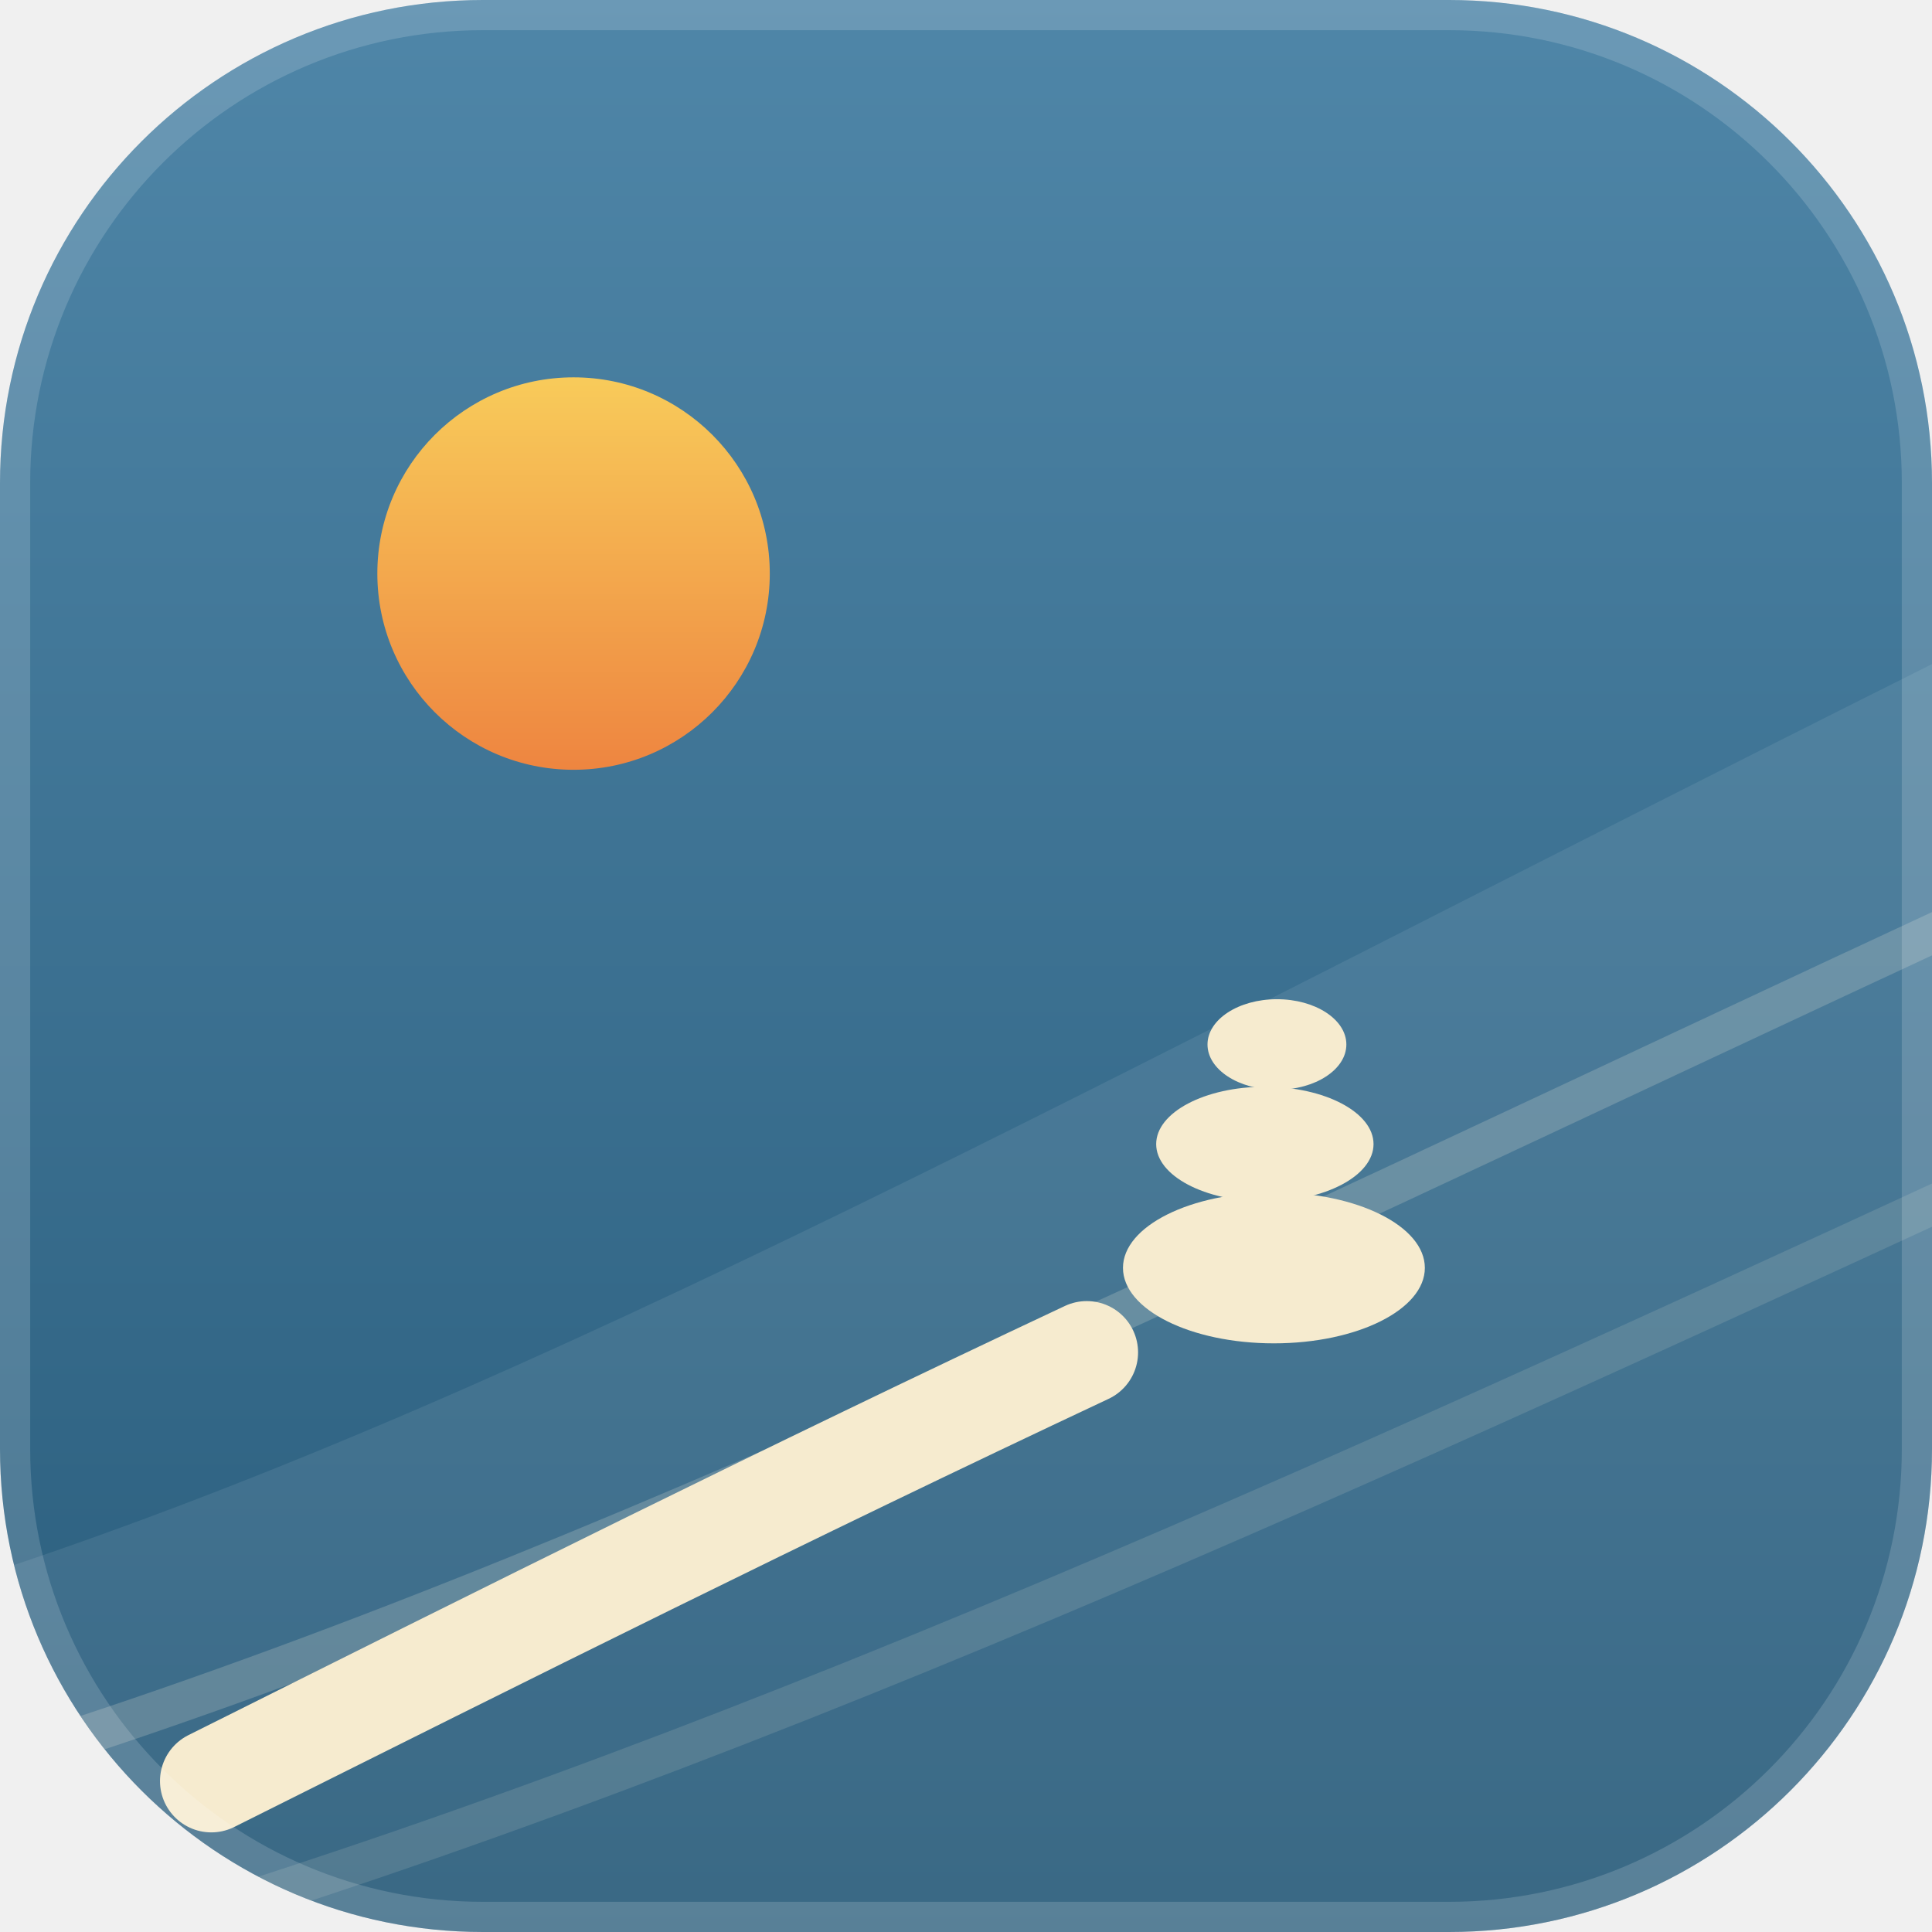
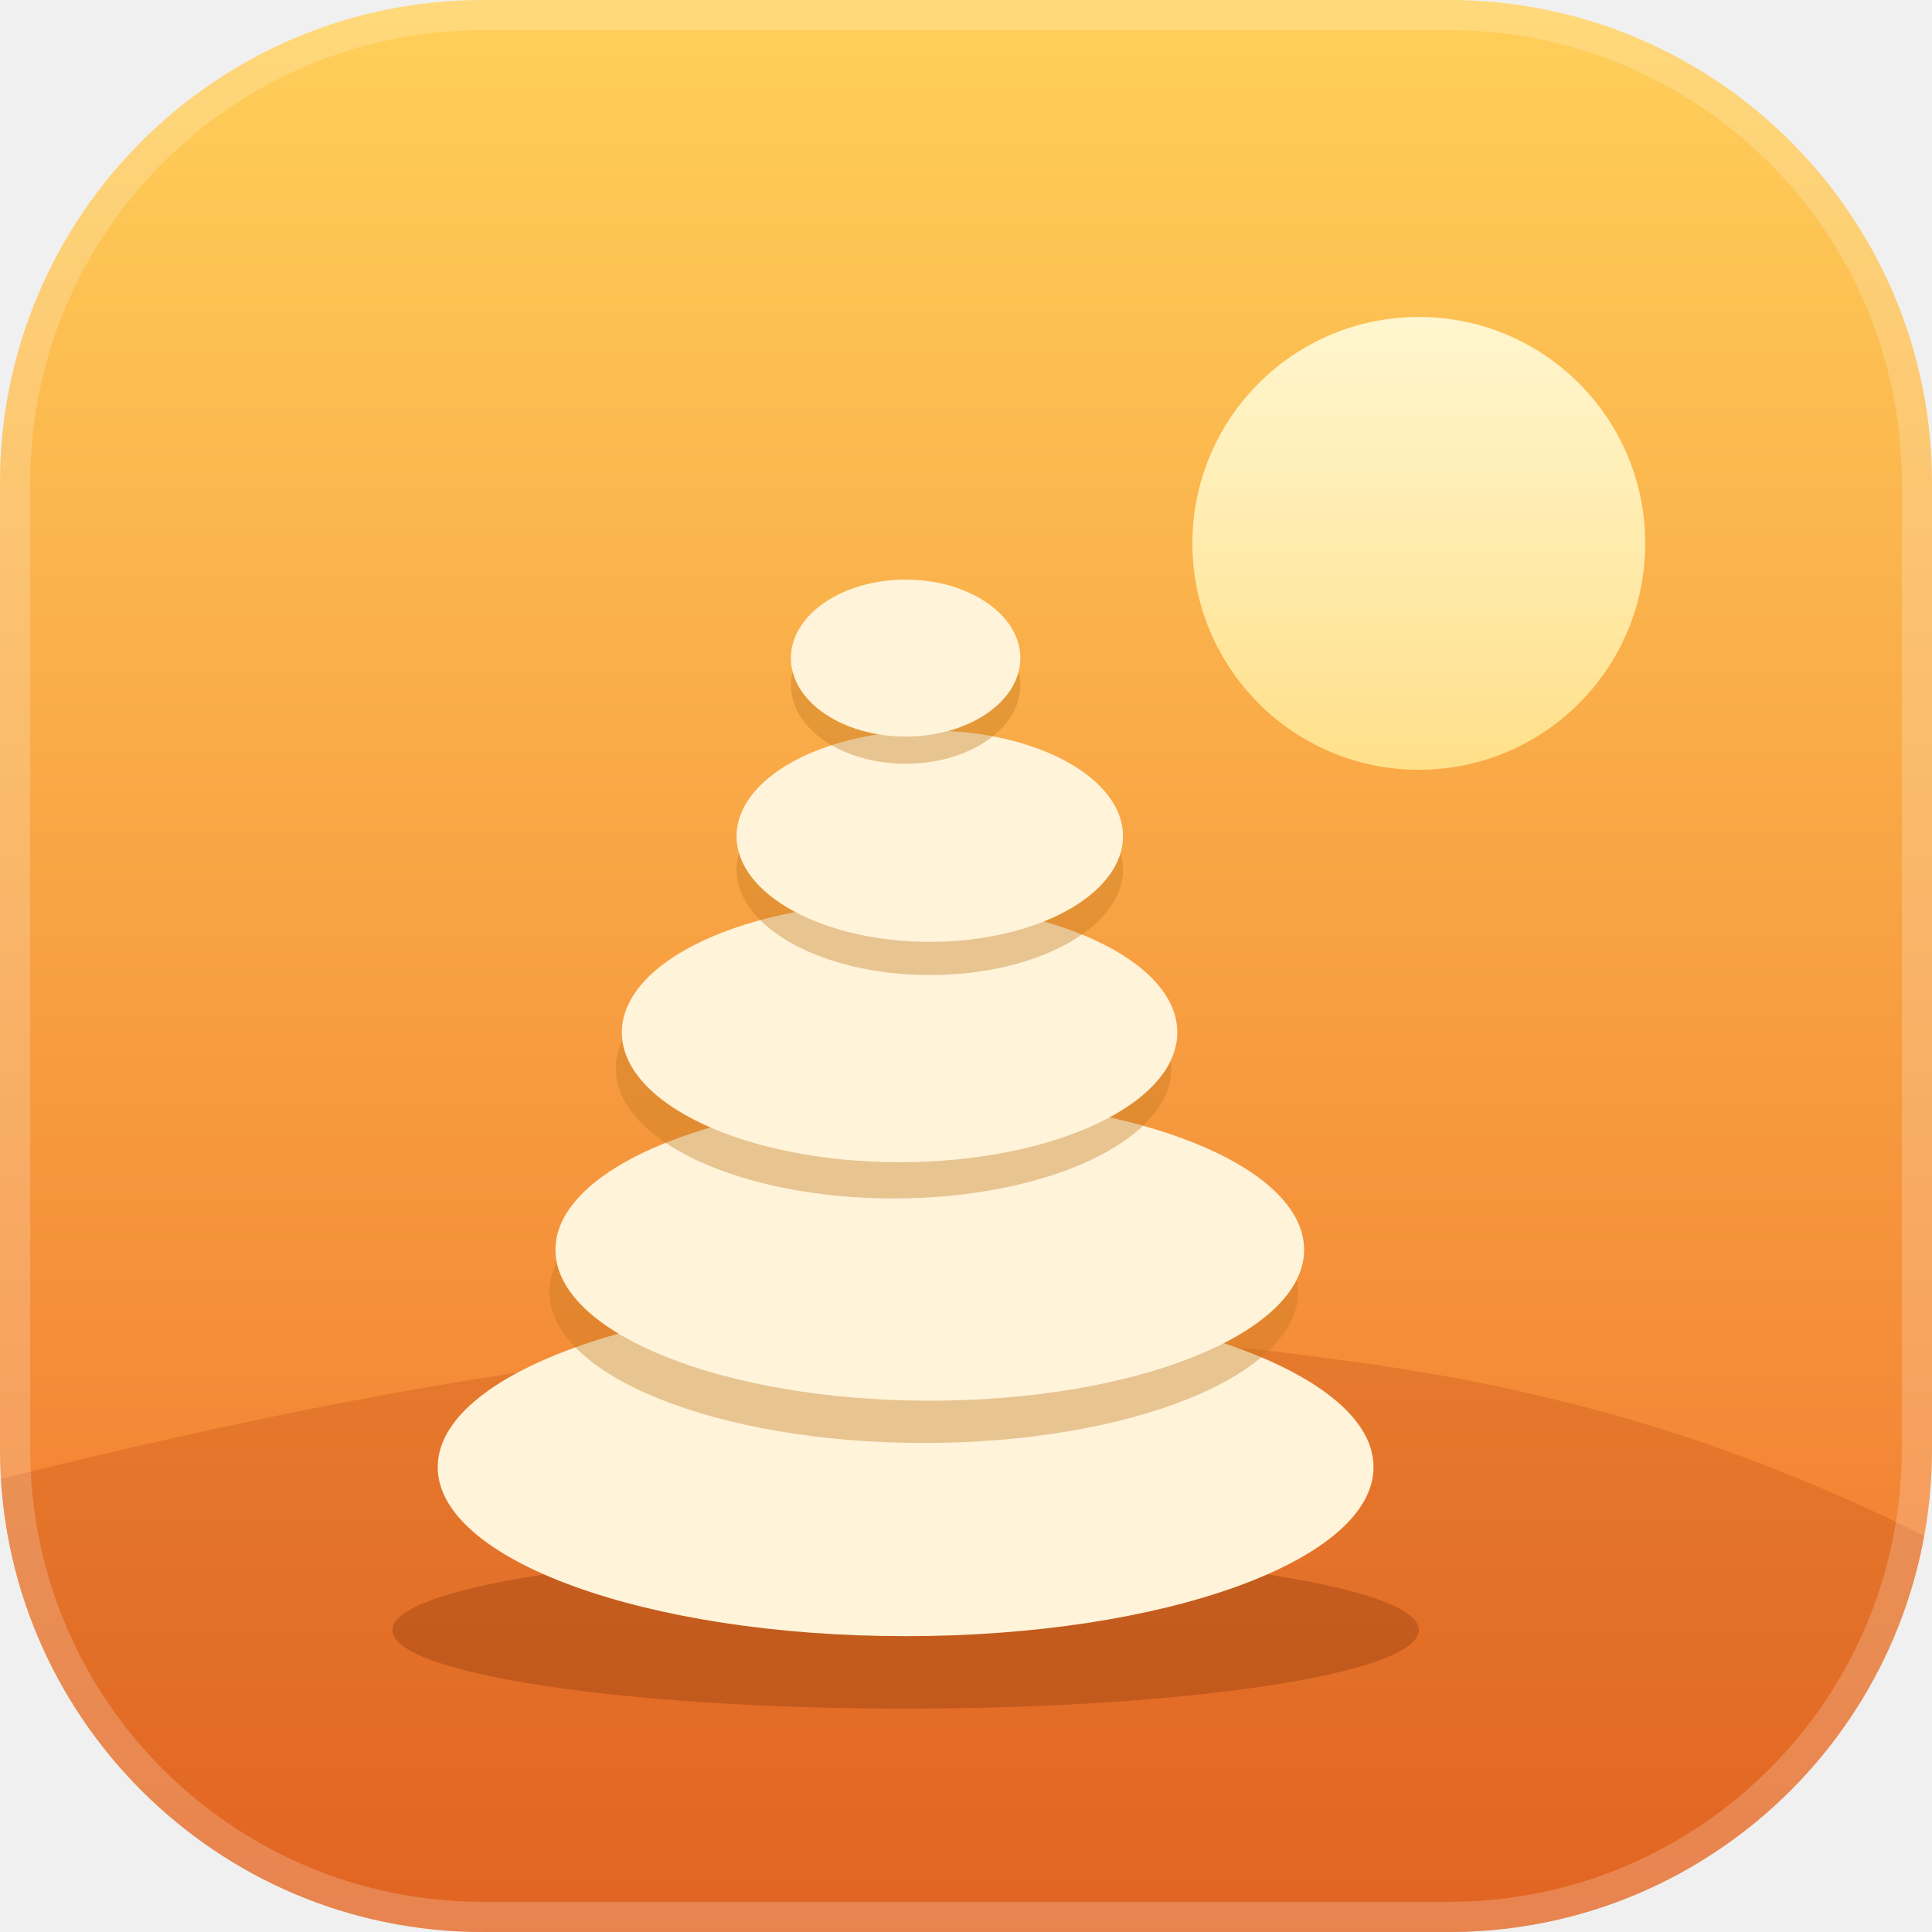
<svg xmlns="http://www.w3.org/2000/svg" viewBox="0 0 64 64">
  <defs>
    <linearGradient id="bg" x1="0" y1="0" x2="0" y2="1">
-       <stop offset="0" stop-color="#4F86A8" />
-       <stop offset="1" stop-color="#285B7A" />
+       <stop offset="0" stop-color="#FFD05A" />
+       <stop offset="1" stop-color="#F0702A" />
    </linearGradient>
    <linearGradient id="sun" x1="0" y1="0" x2="0" y2="1">
-       <stop offset="0" stop-color="#F8CB5A" />
-       <stop offset="1" stop-color="#EE8540" />
+       <stop offset="0" stop-color="#FFF6CF" />
+       <stop offset="1" stop-color="#FFE08A" />
    </linearGradient>
    <clipPath id="c">
      <rect width="64" height="64" rx="16" />
    </clipPath>
  </defs>
  <g clip-path="url(#c)">
    <rect width="64" height="64" fill="url(#bg)" />
-     <path d="M0 52 C 18 46, 36 36, 64 22 V64 H0Z" fill="#fff" fill-opacity="0.08" />
-     <g fill="none" stroke="#F4EEDC" stroke-linecap="round" stroke-width="1.3">
-       <path d="M-2 59 C 18 53, 38 43, 66 30" opacity="0.2" />
-       <path d="M-2 66 C 20 60, 40 51, 66 39" opacity="0.13" />
-     </g>
-     <circle cx="19" cy="19" r="6.5" fill="url(#sun)" />
-     <path d="M7 59 C 17 54, 26 49.5, 36 44.8" fill="none" stroke="#F6EBCF" stroke-width="3.4" stroke-linecap="round" />
-     <g fill="#F6EBCF">
-       <ellipse cx="42.2" cy="42" rx="5" ry="2.5" />
-       <ellipse cx="41.9" cy="37.9" rx="3.6" ry="1.9" />
-       <ellipse cx="42.3" cy="34.6" rx="2.3" ry="1.5" />
-     </g>
+     <circle cx="47" cy="18" r="7.5" fill="url(#sun)" />
+     <path d="M0 49 C 16 45, 30 43, 44 45 C 52 46, 58 48, 64 51 V64 H0Z" fill="#B8420F" fill-opacity="0.26" />
+     <ellipse cx="30" cy="54" rx="17" ry="2.6" fill="#7A2C07" fill-opacity="0.3" />
+     <ellipse cx="30" cy="48.6" rx="15.5" ry="5.6" fill="#FFF3D9" />
+     <ellipse cx="30.6" cy="42.8" rx="12.4" ry="5" fill="#C4781E" fill-opacity="0.38" />
+     <ellipse cx="30.8" cy="41.4" rx="12.4" ry="5" fill="#FFF3D9" />
+     <ellipse cx="29.6" cy="35.4" rx="9.2" ry="4.3" fill="#C4781E" fill-opacity="0.38" />
+     <ellipse cx="29.8" cy="34.2" rx="9.2" ry="4.3" fill="#FFF3D9" />
+     <ellipse cx="30.8" cy="28.8" rx="6.4" ry="3.5" fill="#C4781E" fill-opacity="0.38" />
+     <ellipse cx="30.8" cy="27.7" rx="6.4" ry="3.5" fill="#FFF3D9" />
+     <ellipse cx="30" cy="22.7" rx="3.8" ry="2.6" fill="#C4781E" fill-opacity="0.38" />
+     <ellipse cx="30" cy="21.8" rx="3.8" ry="2.6" fill="#FFF3D9" />
  </g>
-   <rect x="0.5" y="0.5" width="63" height="63" rx="15.5" fill="none" stroke="#fff" stroke-opacity="0.16" />
+   <rect x="0.5" y="0.5" width="63" height="63" rx="15.5" fill="none" stroke="#fff" stroke-opacity="0.2" />
</svg>
